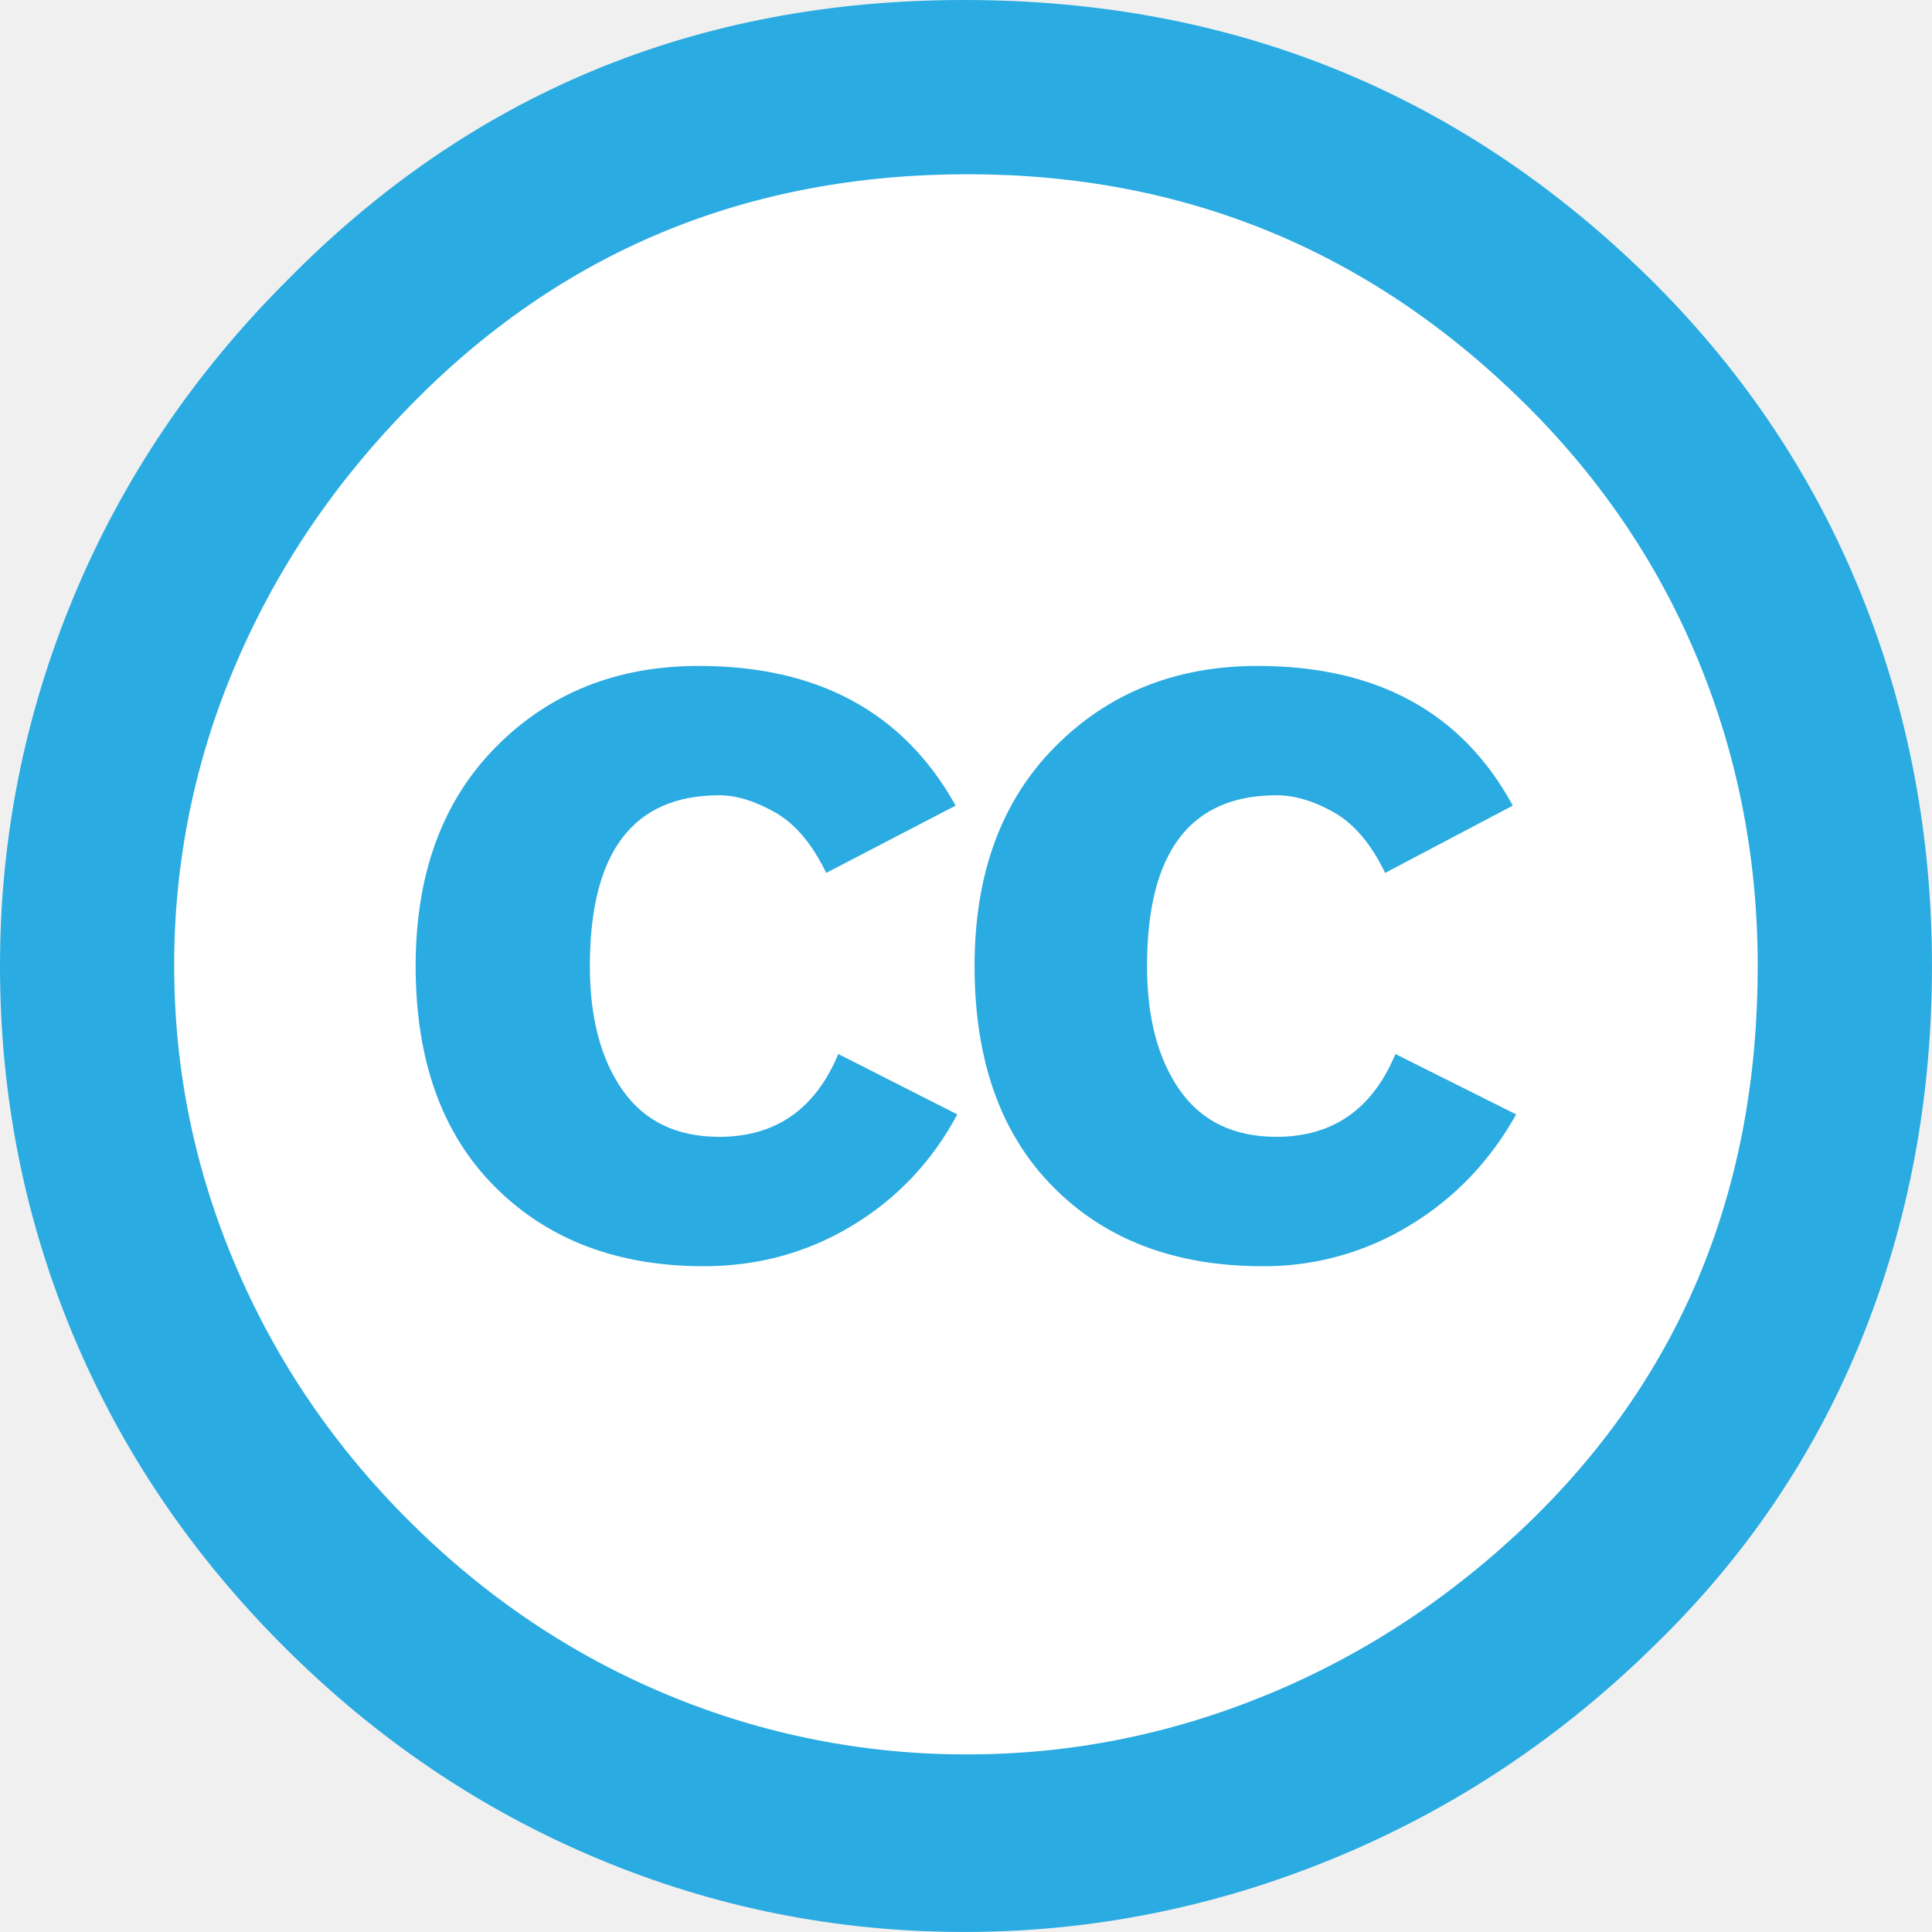
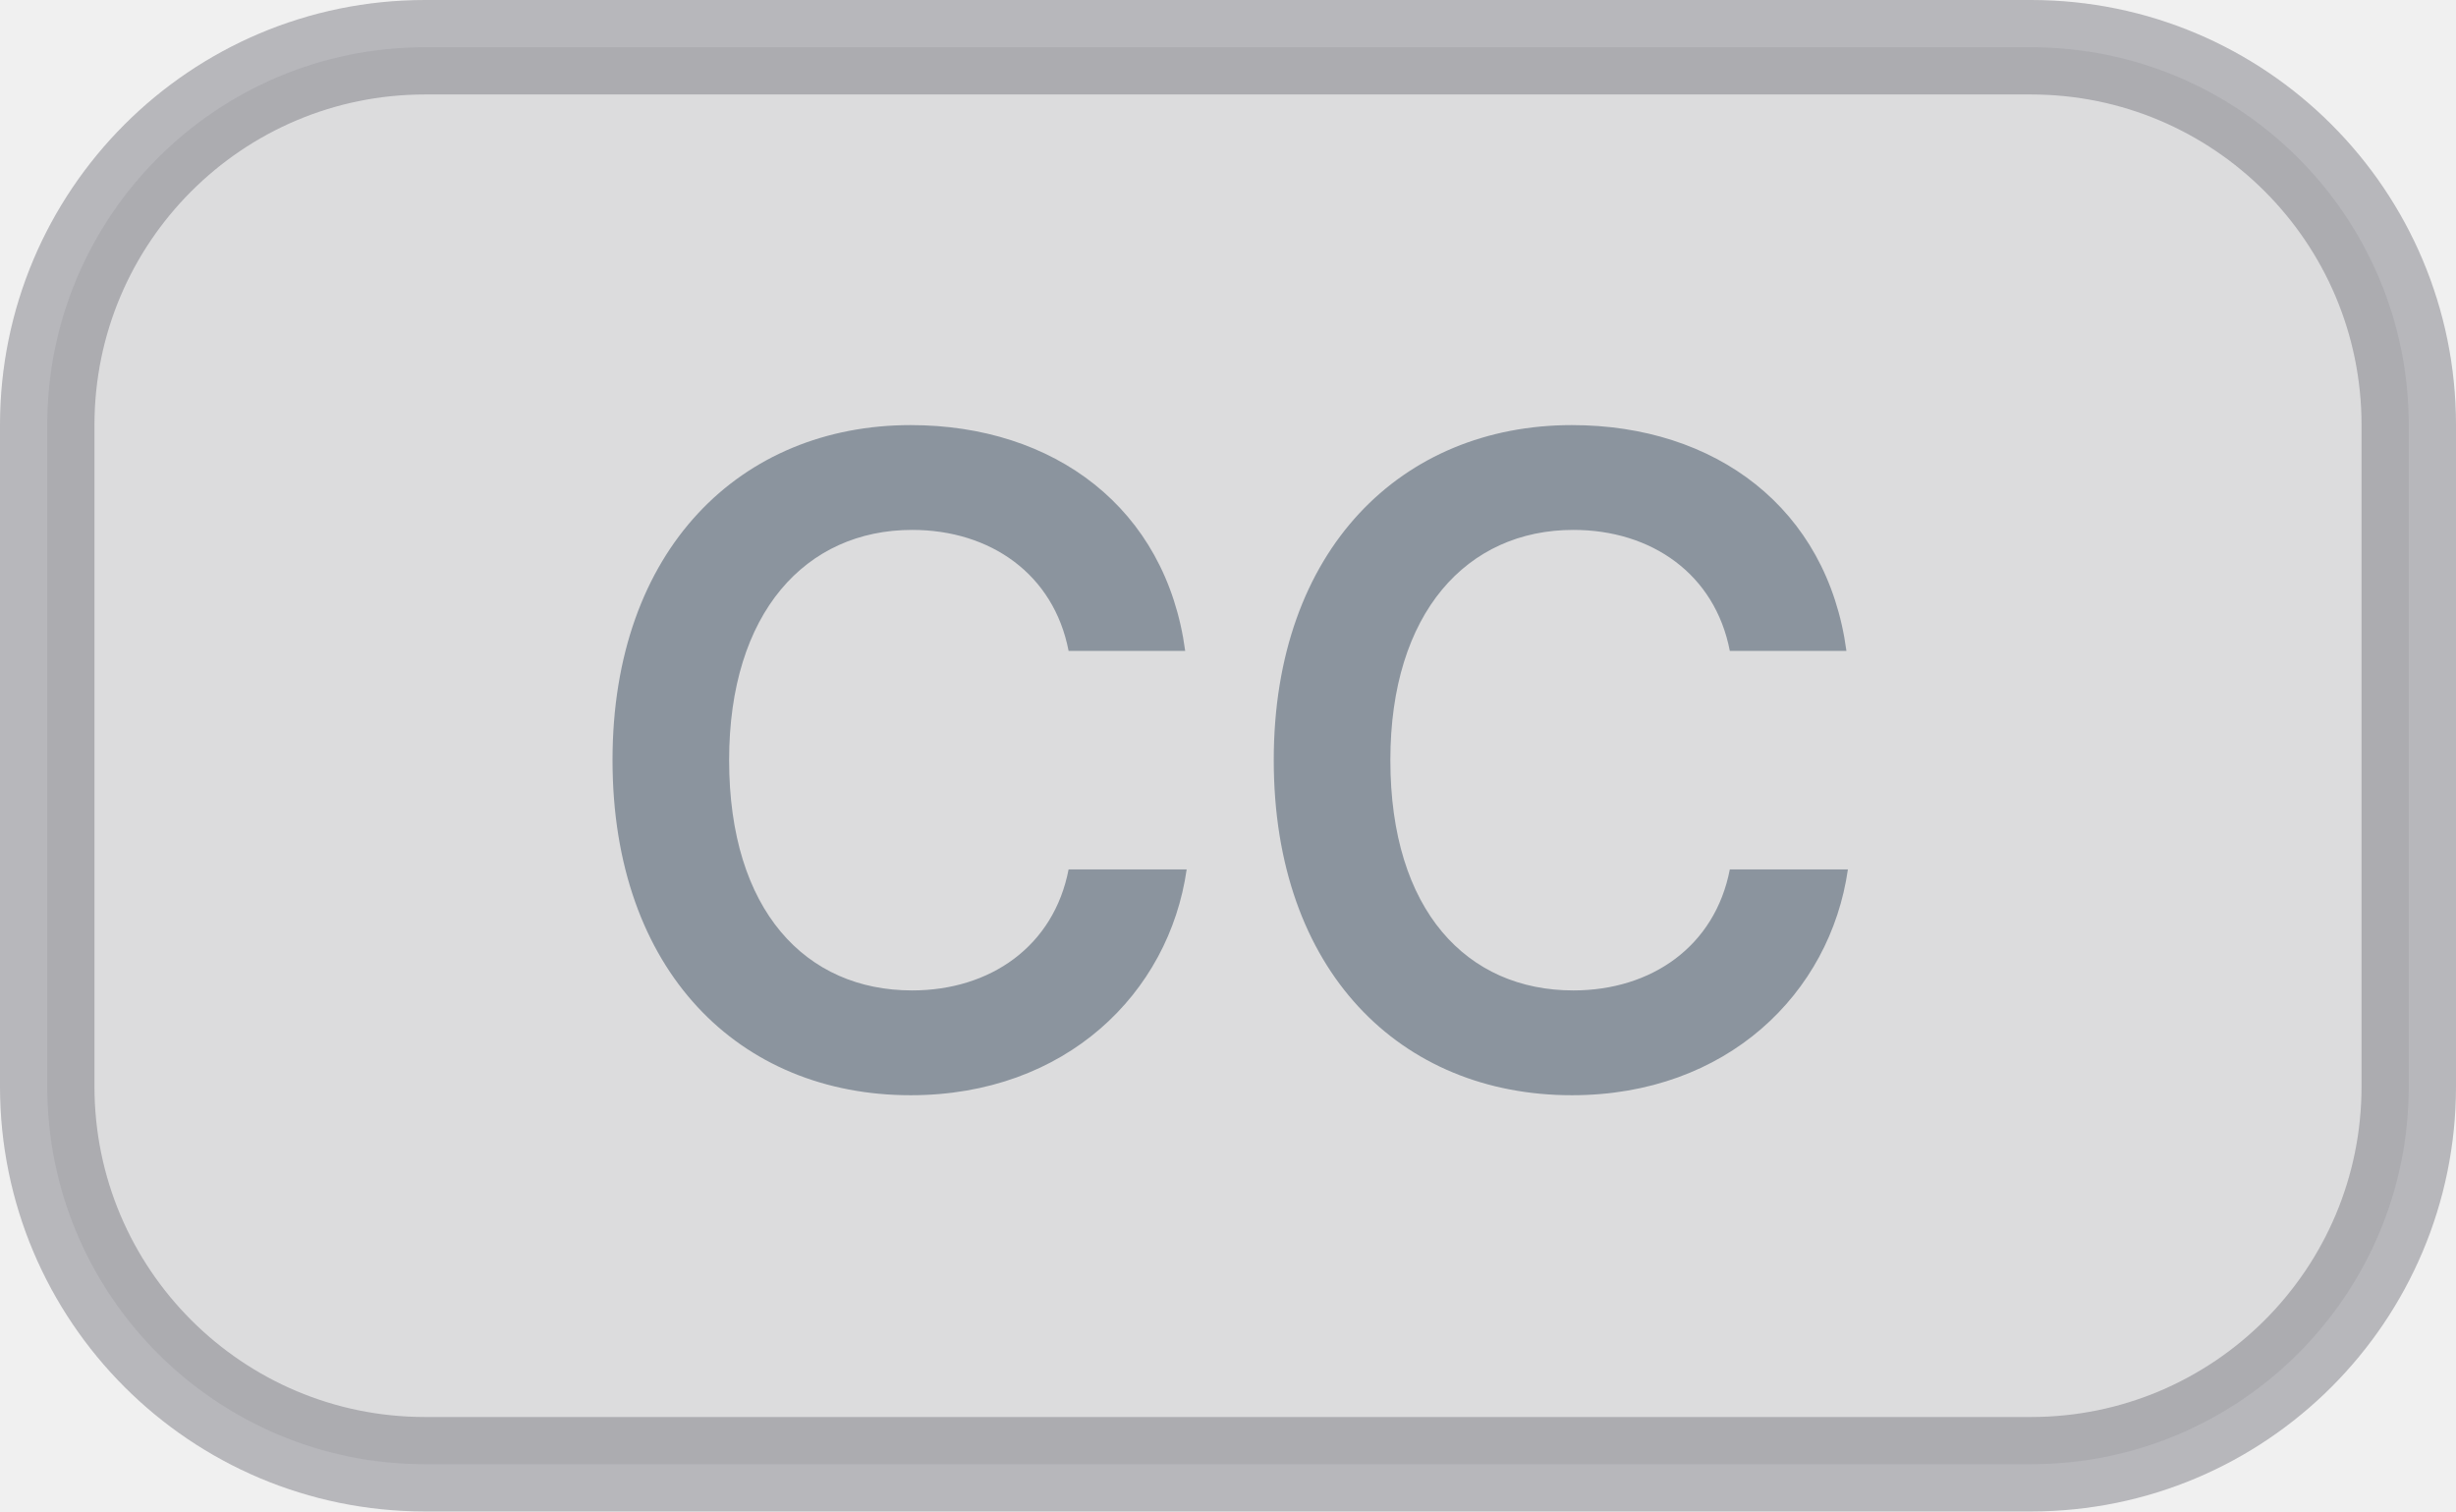
- <svg xmlns="http://www.w3.org/2000/svg" version="1.0" fill="#2AABE1" width="16" height="16" viewBox="5.5 -3.5 64 64" xml:space="preserve">
-   <circle fill="#FFF" cx="37.785" cy="28.501" r="28.836" />
-   <path d="M37.441-3.5c8.951 0 16.572 3.125 22.857 9.372 3.008 3.009 5.295 6.448 6.857 10.314 1.561 3.867 2.344 7.971 2.344 12.314 0 4.381-.773 8.486-2.314 12.313-1.543 3.828-3.82 7.21-6.828 10.143-3.123 3.085-6.666 5.448-10.629 7.086-3.961 1.638-8.057 2.457-12.285 2.457s-8.276-.808-12.143-2.429c-3.866-1.618-7.333-3.961-10.4-7.027-3.067-3.066-5.4-6.524-7-10.372S5.5 32.767 5.5 28.5c0-4.229.809-8.295 2.428-12.2 1.619-3.905 3.972-7.4 7.057-10.486C21.08-.394 28.565-3.5 37.441-3.5zm.116 5.772c-7.314 0-13.467 2.553-18.458 7.657-2.515 2.553-4.448 5.419-5.8 8.6a25.204 25.204 0 0 0-2.029 9.972c0 3.429.675 6.734 2.029 9.913 1.353 3.183 3.285 6.021 5.8 8.516 2.514 2.496 5.351 4.399 8.515 5.715a25.652 25.652 0 0 0 9.943 1.971c3.428 0 6.75-.665 9.973-1.999 3.219-1.335 6.121-3.257 8.713-5.771 4.99-4.876 7.484-10.99 7.484-18.344 0-3.543-.648-6.895-1.943-10.057-1.293-3.162-3.18-5.98-5.654-8.458-5.146-5.143-11.335-7.715-18.573-7.715zm-.401 20.915-4.287 2.229c-.458-.951-1.019-1.619-1.685-2-.667-.38-1.286-.571-1.858-.571-2.856 0-4.286 1.885-4.286 5.657 0 1.714.362 3.084 1.085 4.113.724 1.029 1.791 1.544 3.201 1.544 1.867 0 3.181-.915 3.944-2.743l3.942 2c-.838 1.563-2 2.791-3.486 3.686-1.484.896-3.123 1.343-4.914 1.343-2.857 0-5.163-.875-6.915-2.629-1.752-1.752-2.628-4.19-2.628-7.313 0-3.048.886-5.466 2.657-7.257 1.771-1.79 4.009-2.686 6.715-2.686 3.963-.002 6.8 1.541 8.515 4.627zm18.457 0-4.229 2.229c-.457-.951-1.02-1.619-1.686-2-.668-.38-1.307-.571-1.914-.571-2.857 0-4.287 1.885-4.287 5.657 0 1.714.363 3.084 1.086 4.113.723 1.029 1.789 1.544 3.201 1.544 1.865 0 3.18-.915 3.941-2.743l4 2c-.875 1.563-2.057 2.791-3.541 3.686a9.233 9.233 0 0 1-4.857 1.343c-2.896 0-5.209-.875-6.941-2.629-1.736-1.752-2.602-4.19-2.602-7.313 0-3.048.885-5.466 2.658-7.257 1.77-1.79 4.008-2.686 6.713-2.686 3.962-.002 6.783 1.541 8.458 4.627z" />
+ <svg xmlns="http://www.w3.org/2000/svg" width="26" height="16" viewBox="0 0 26 16">
+   <rect x="0.5" y="0.5" width="25" height="15" rx="4" fill="#71717a" fill-opacity="0.16" stroke="#71717a" stroke-opacity="0.45" />
+   <text x="13" y="11.5" text-anchor="middle" font-family="ui-sans-serif, system-ui, -apple-system, BlinkMacSystemFont, 'Inter', sans-serif" font-size="9.5" font-weight="600" fill="#8b949e">CC</text>
</svg>
